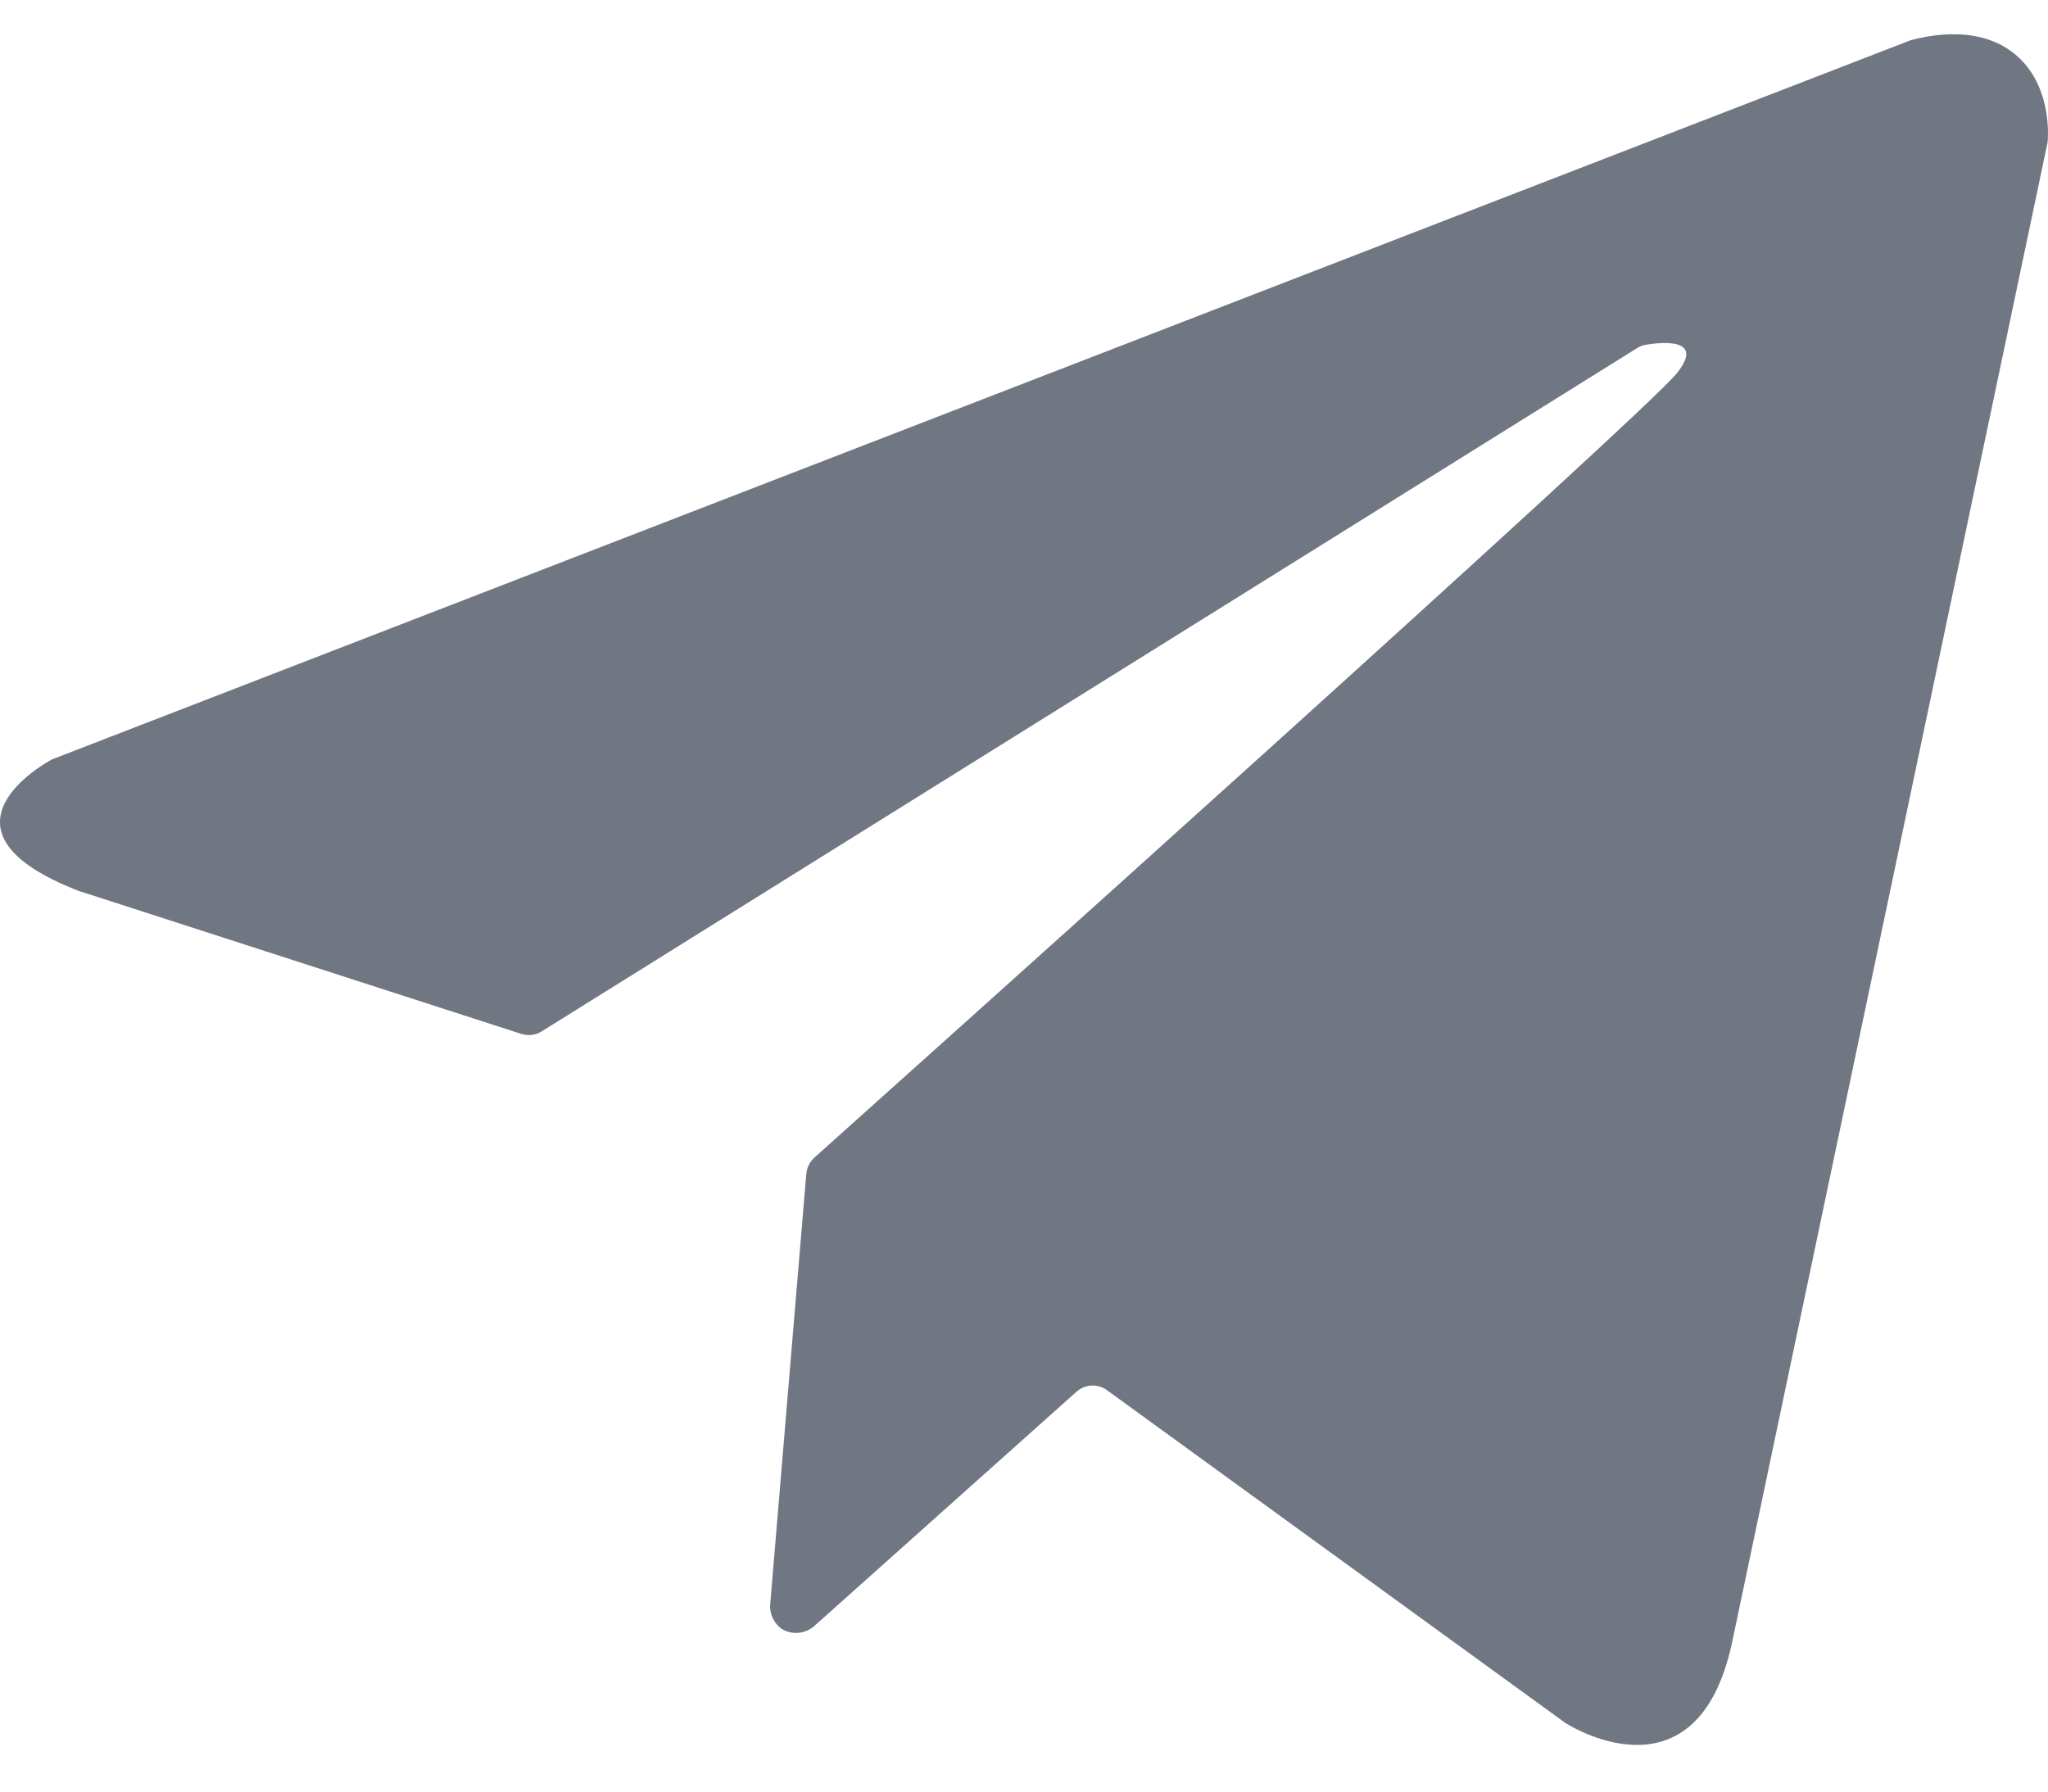
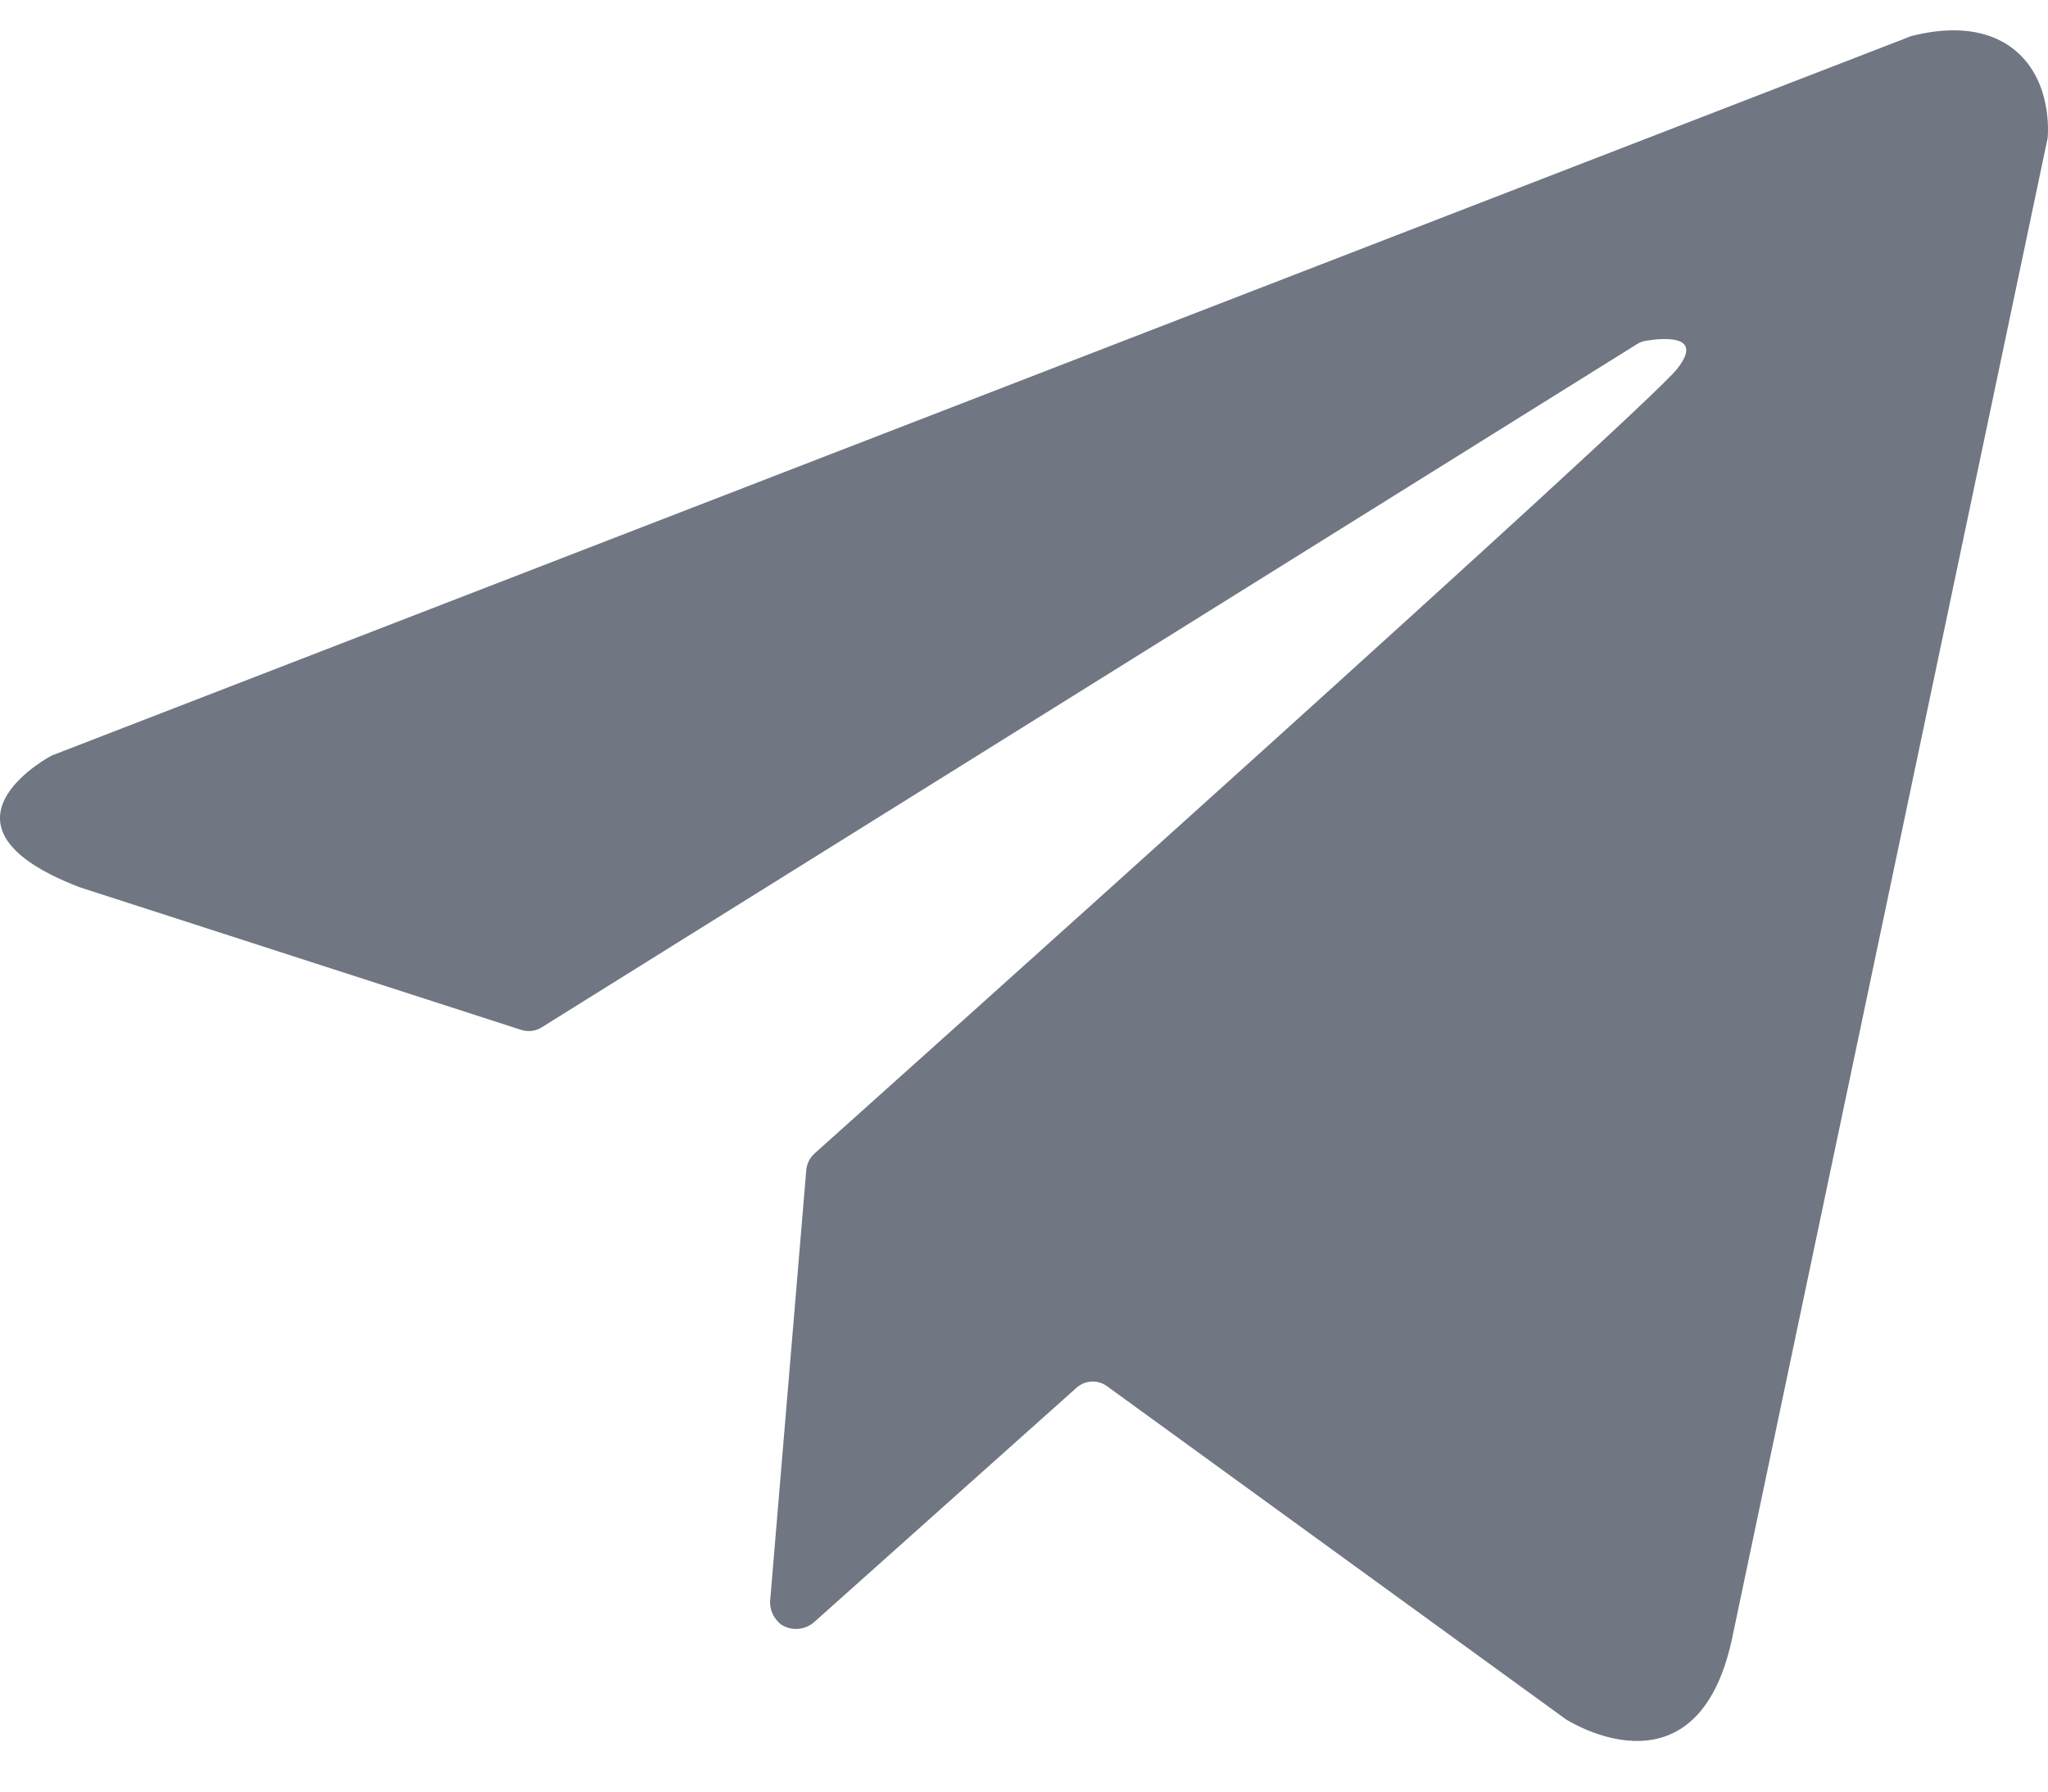
<svg xmlns="http://www.w3.org/2000/svg" width="32" height="28" fill="none">
-   <path d="M29.814.644L.834 11.86a.369.369 0 00-.05.024c-.236.133-1.876 1.136.437 2.036l.023.008 6.901 2.23a.38.38 0 00.319-.039L25.58 5.44a.375.375 0 01.137-.052c.238-.04.924-.113.49.438-.49.625-12.181 11.101-13.479 12.263a.394.394 0 00-.13.26l-.566 6.751a.442.442 0 00.177.354.43.43 0 00.51-.038l4.101-3.665a.38.38 0 01.477-.024l7.153 5.194.023.015c.174.107 2.044 1.195 2.584-1.235l4.937-23.479c.007-.074.074-.892-.51-1.375C30.87.341 30 .596 29.87.624a.376.376 0 00-.056.02z" fill="#707682" />
+   <path d="M29.814.583L.834 11.798a.37.37 0 00-.05.023c-.236.133-1.876 1.137.437 2.036l.023.009 6.901 2.23a.38.38 0 00.319-.04L25.58 5.377a.375.375 0 01.137-.051c.238-.04.924-.114.49.437-.49.625-12.181 11.102-13.479 12.264a.394.394 0 00-.13.26l-.566 6.75a.443.443 0 00.177.355.43.43 0 00.51-.039l4.101-3.664a.38.38 0 01.477-.025l7.153 5.194.023.016c.174.107 2.044 1.195 2.584-1.235l4.937-23.48c.007-.074.074-.891-.51-1.374C30.87.28 30 .535 29.87.562a.376.376 0 00-.056.02z" fill="#707682" />
</svg>
